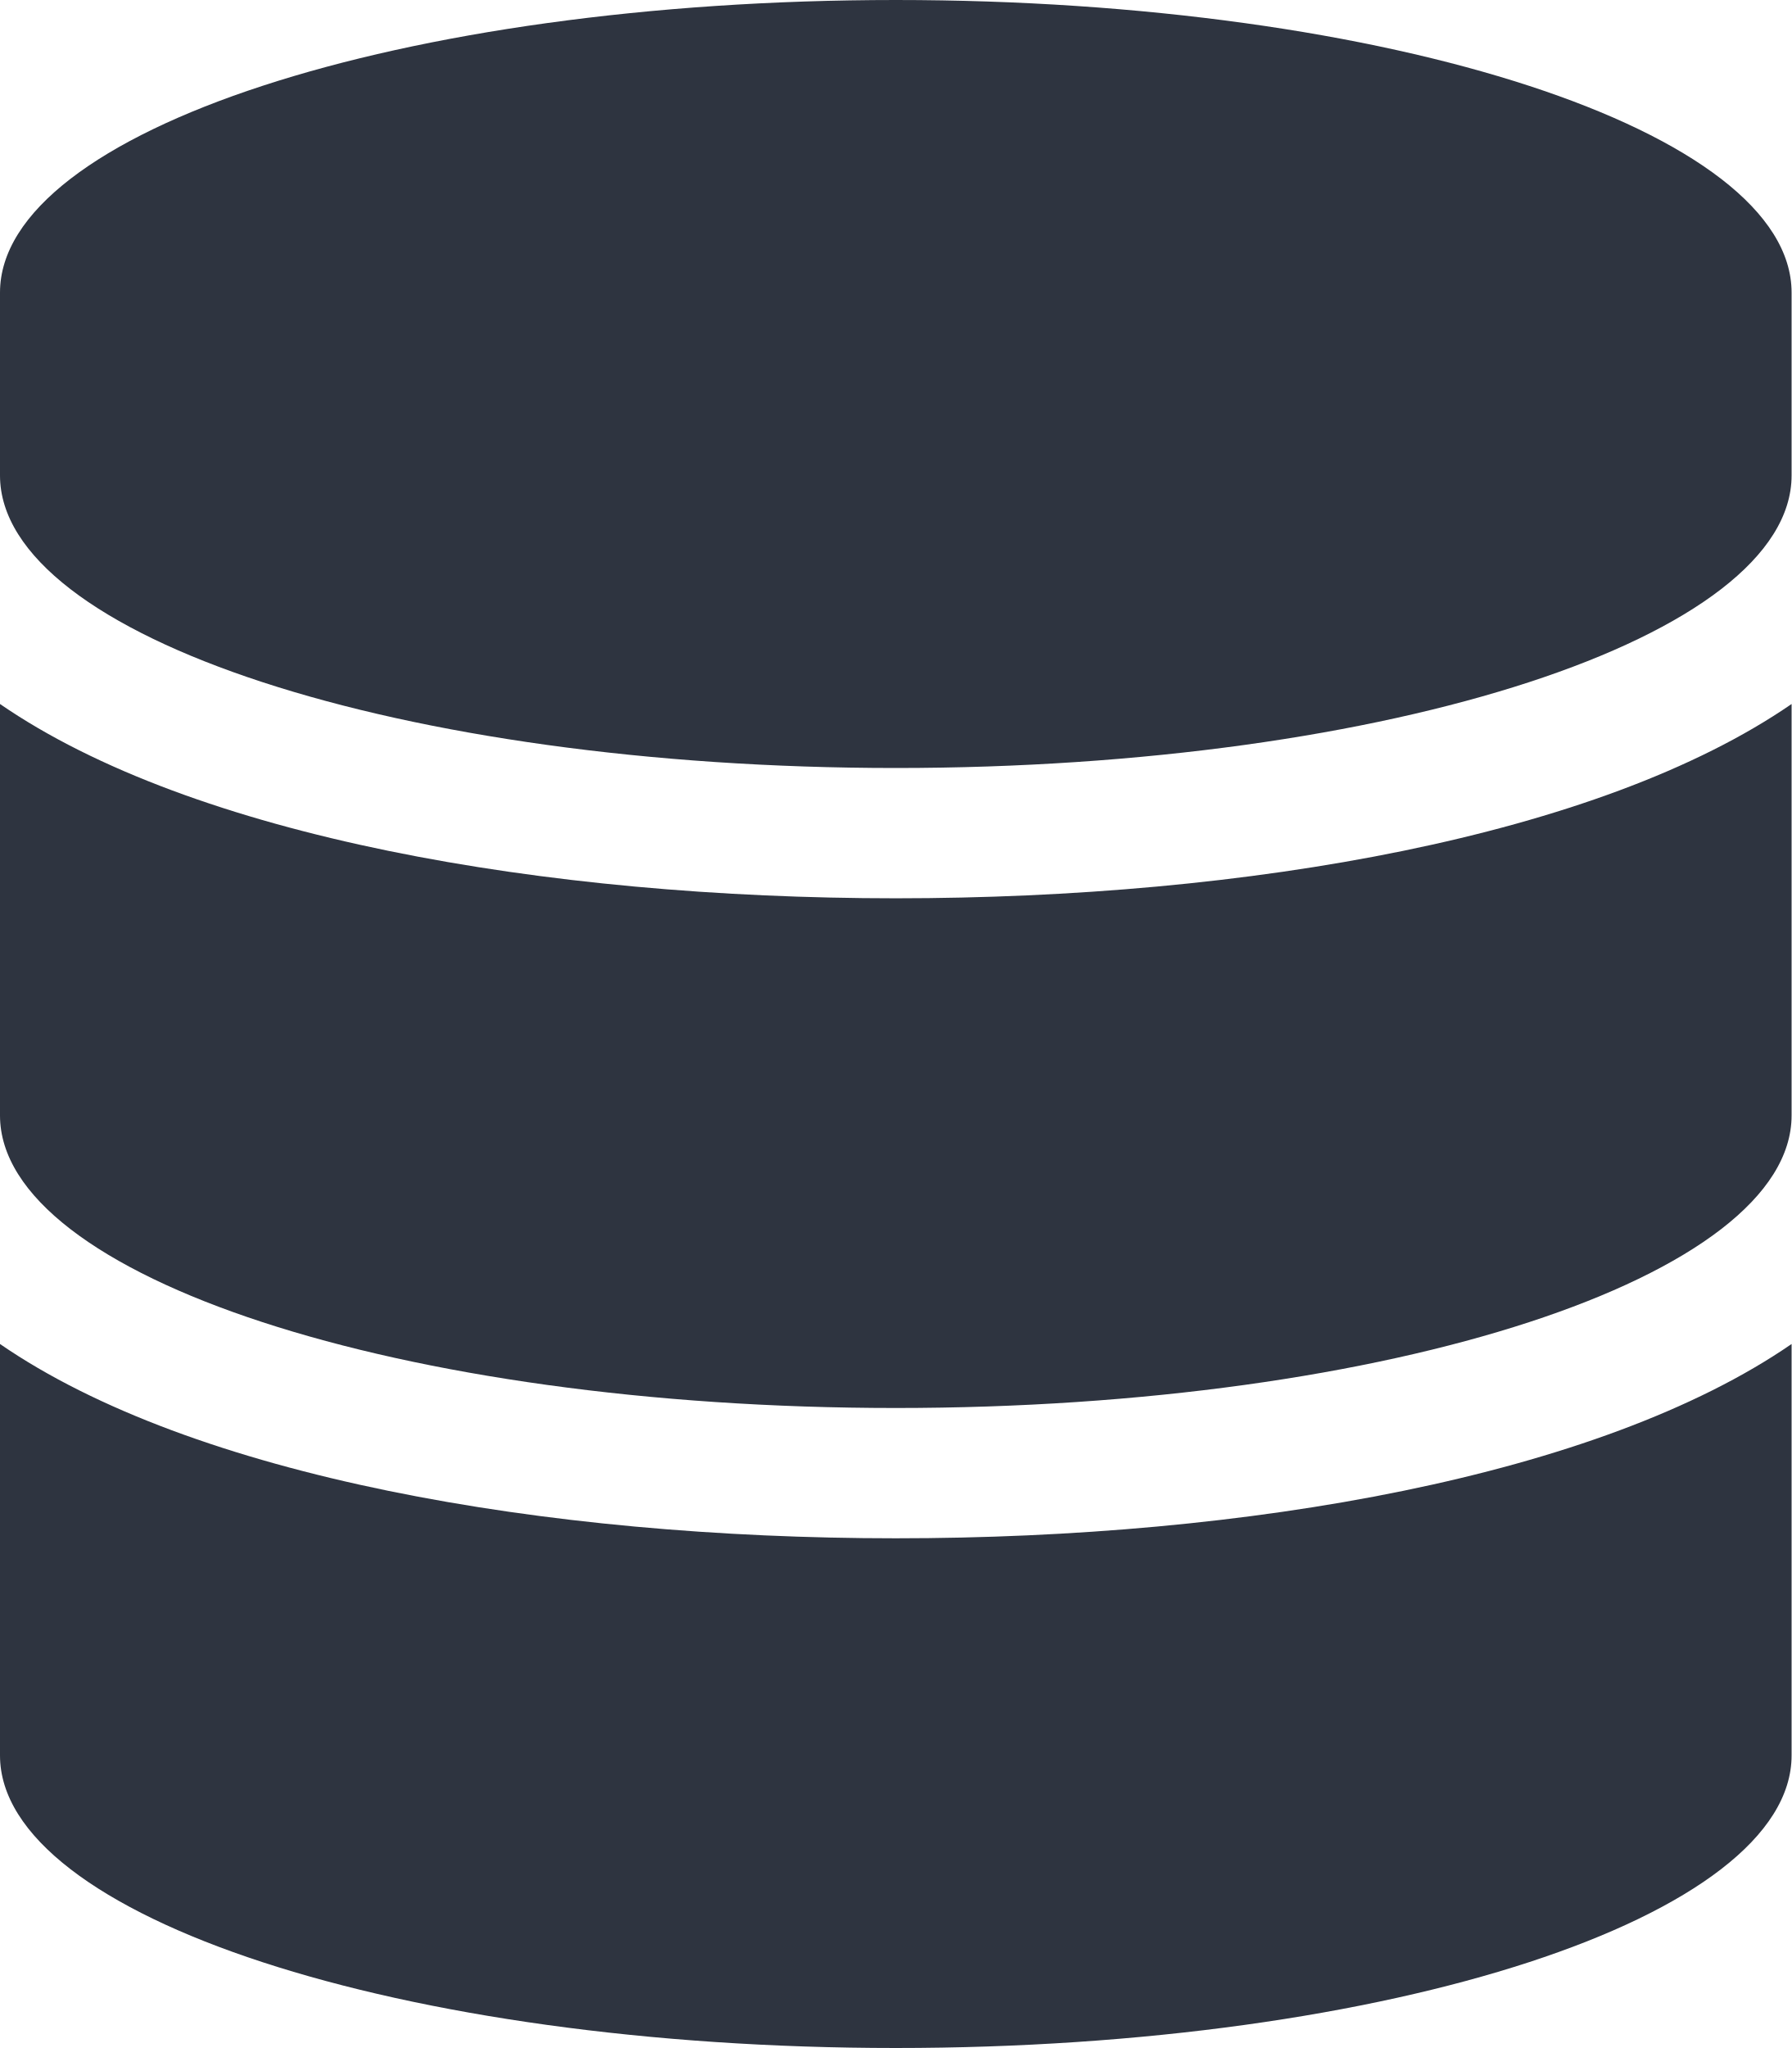
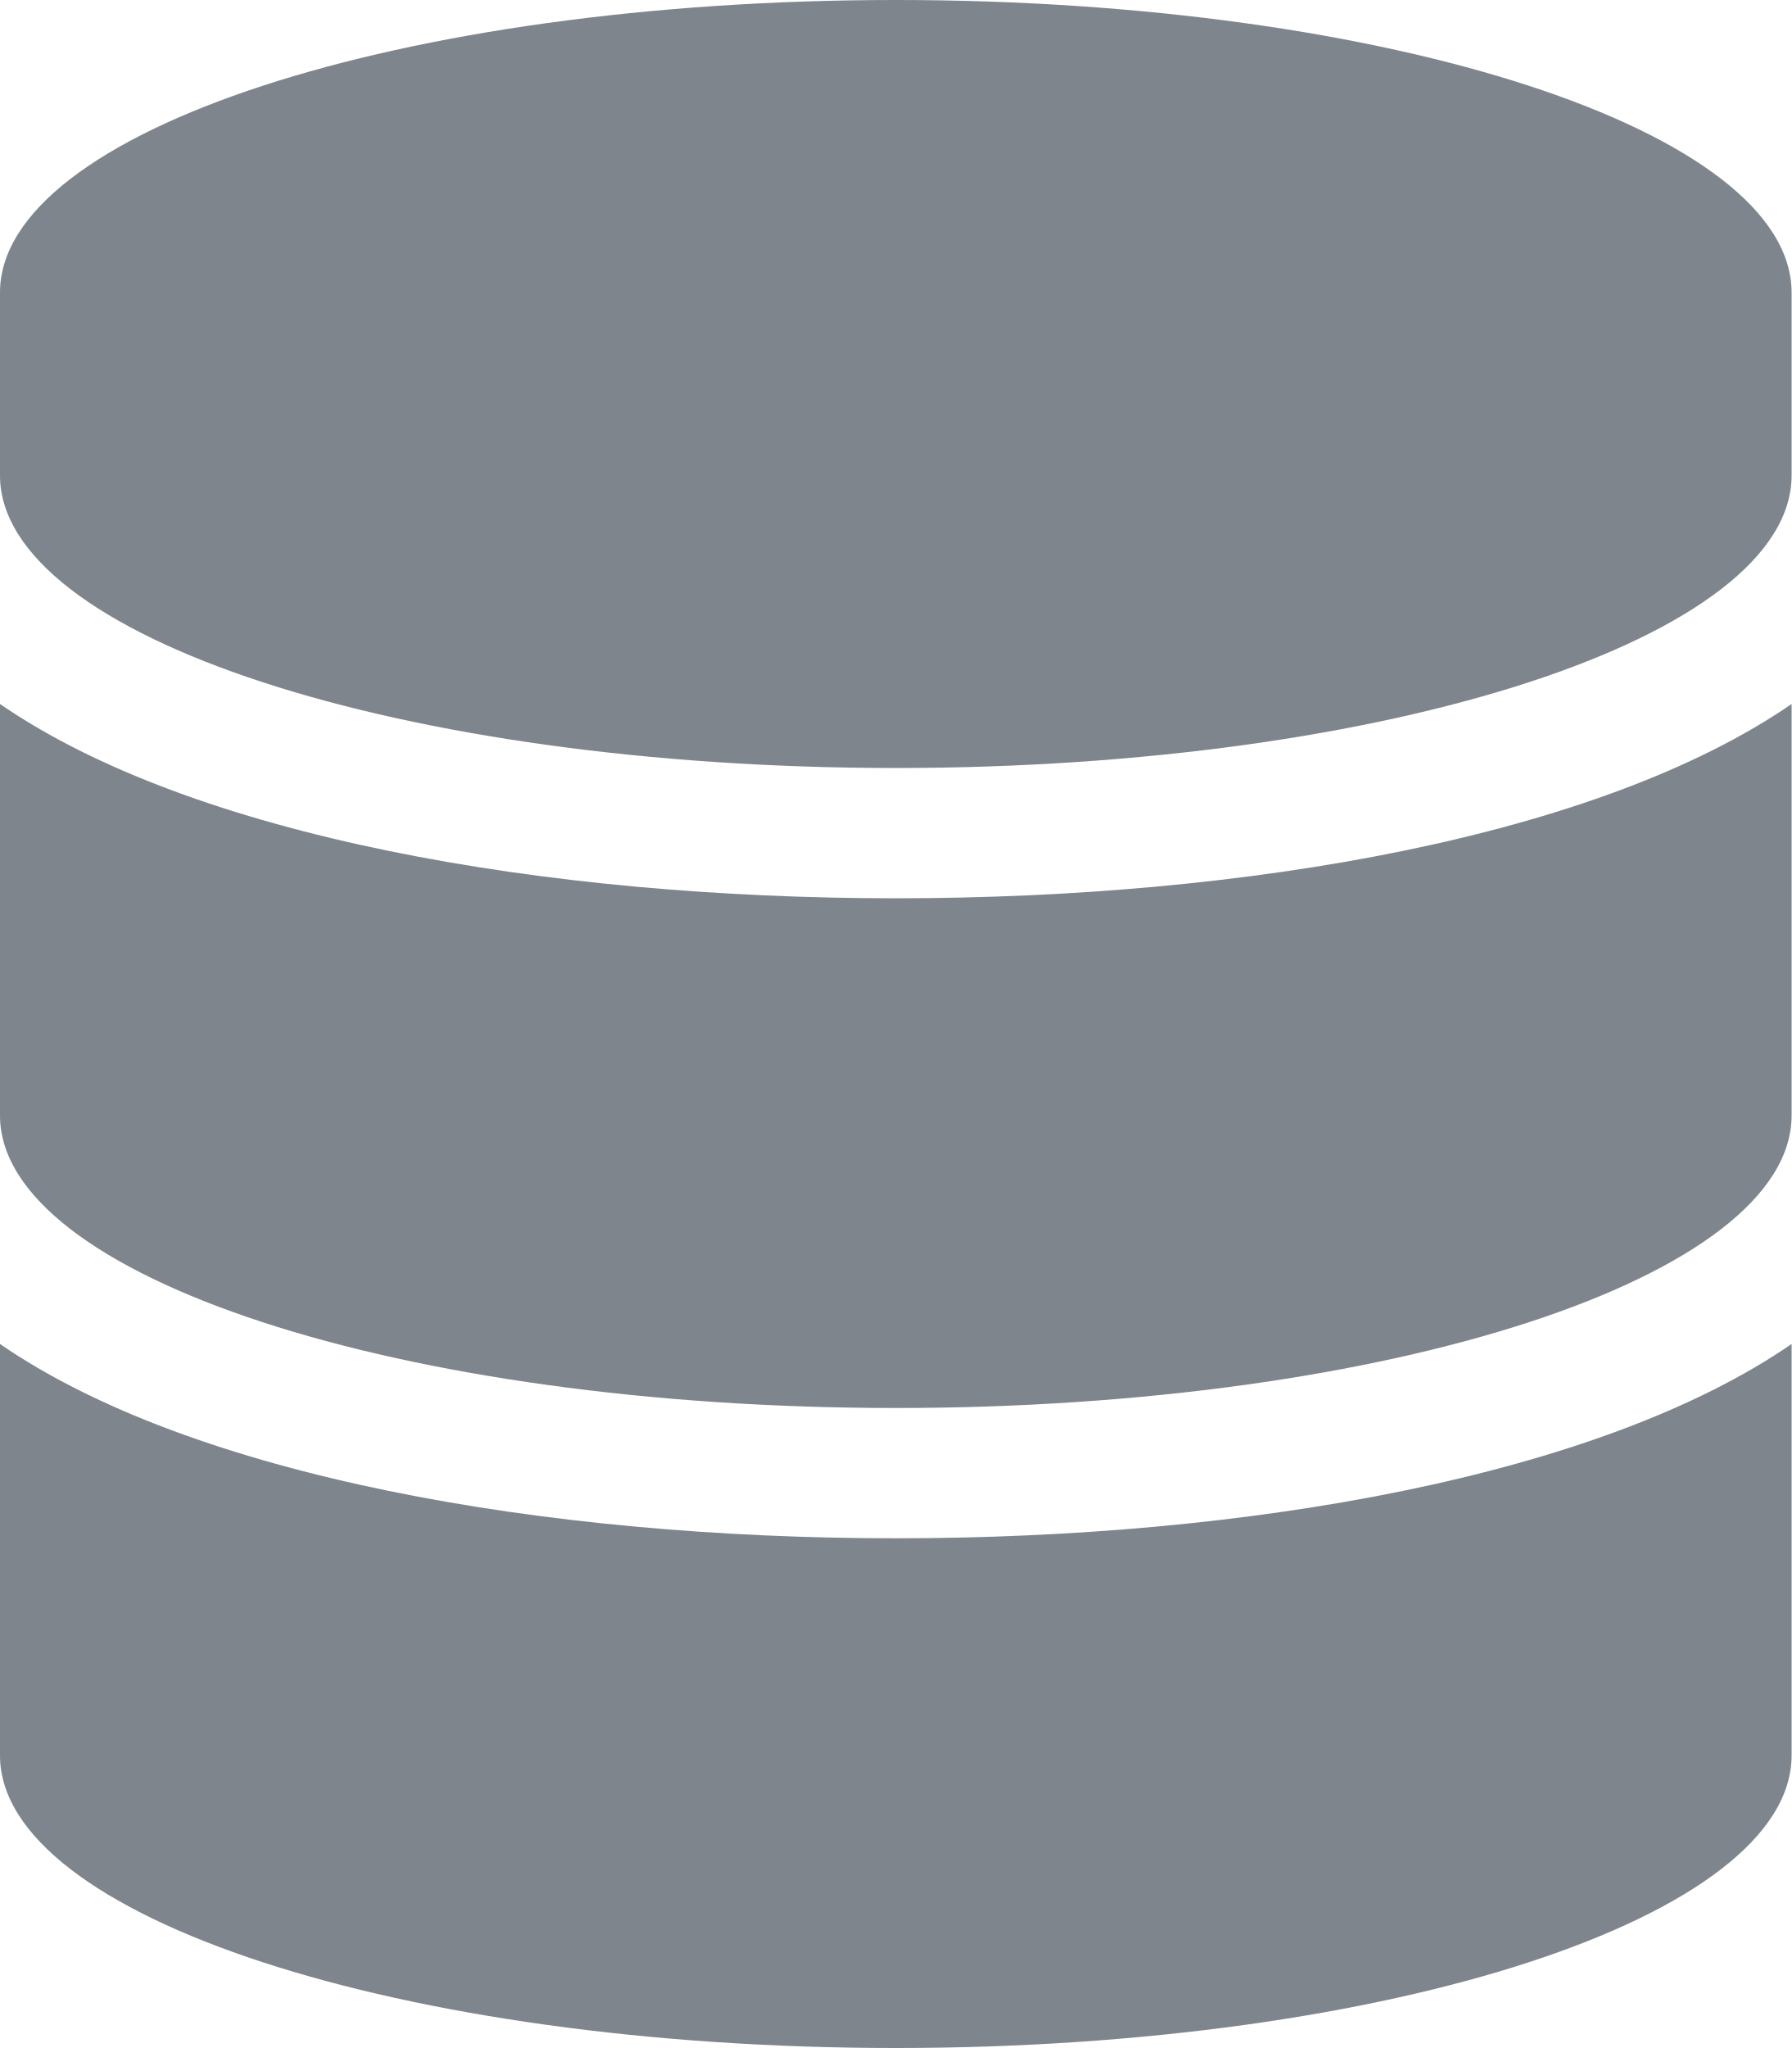
<svg xmlns="http://www.w3.org/2000/svg" aria-hidden="true" focusable="false" data-prefix="fas" data-icon="database" class="svg-inline--fa fa-database fa-w-14" role="img" viewBox="0 0 448 512">
-   <path fill="#2e3440" d="M448 73.143v45.714C448 159.143 347.667 192 224 192S0 159.143 0 118.857V73.143C0 32.857 100.333 0 224 0s224 32.857 224 73.143zM448 176v102.857C448 319.143 347.667 352 224 352S0 319.143 0 278.857V176c48.125 33.143 136.208 48.572 224 48.572S399.874 209.143 448 176zm0 160v102.857C448 479.143 347.667 512 224 512S0 479.143 0 438.857V336c48.125 33.143 136.208 48.572 224 48.572S399.874 369.143 448 336z" />
+   <path fill="#7e858c" d="M448 73.143v45.714C448 159.143 347.667 192 224 192S0 159.143 0 118.857V73.143C0 32.857 100.333 0 224 0s224 32.857 224 73.143zM448 176v102.857C448 319.143 347.667 352 224 352S0 319.143 0 278.857V176c48.125 33.143 136.208 48.572 224 48.572S399.874 209.143 448 176zm0 160v102.857C448 479.143 347.667 512 224 512S0 479.143 0 438.857V336c48.125 33.143 136.208 48.572 224 48.572S399.874 369.143 448 336z" />
</svg>
